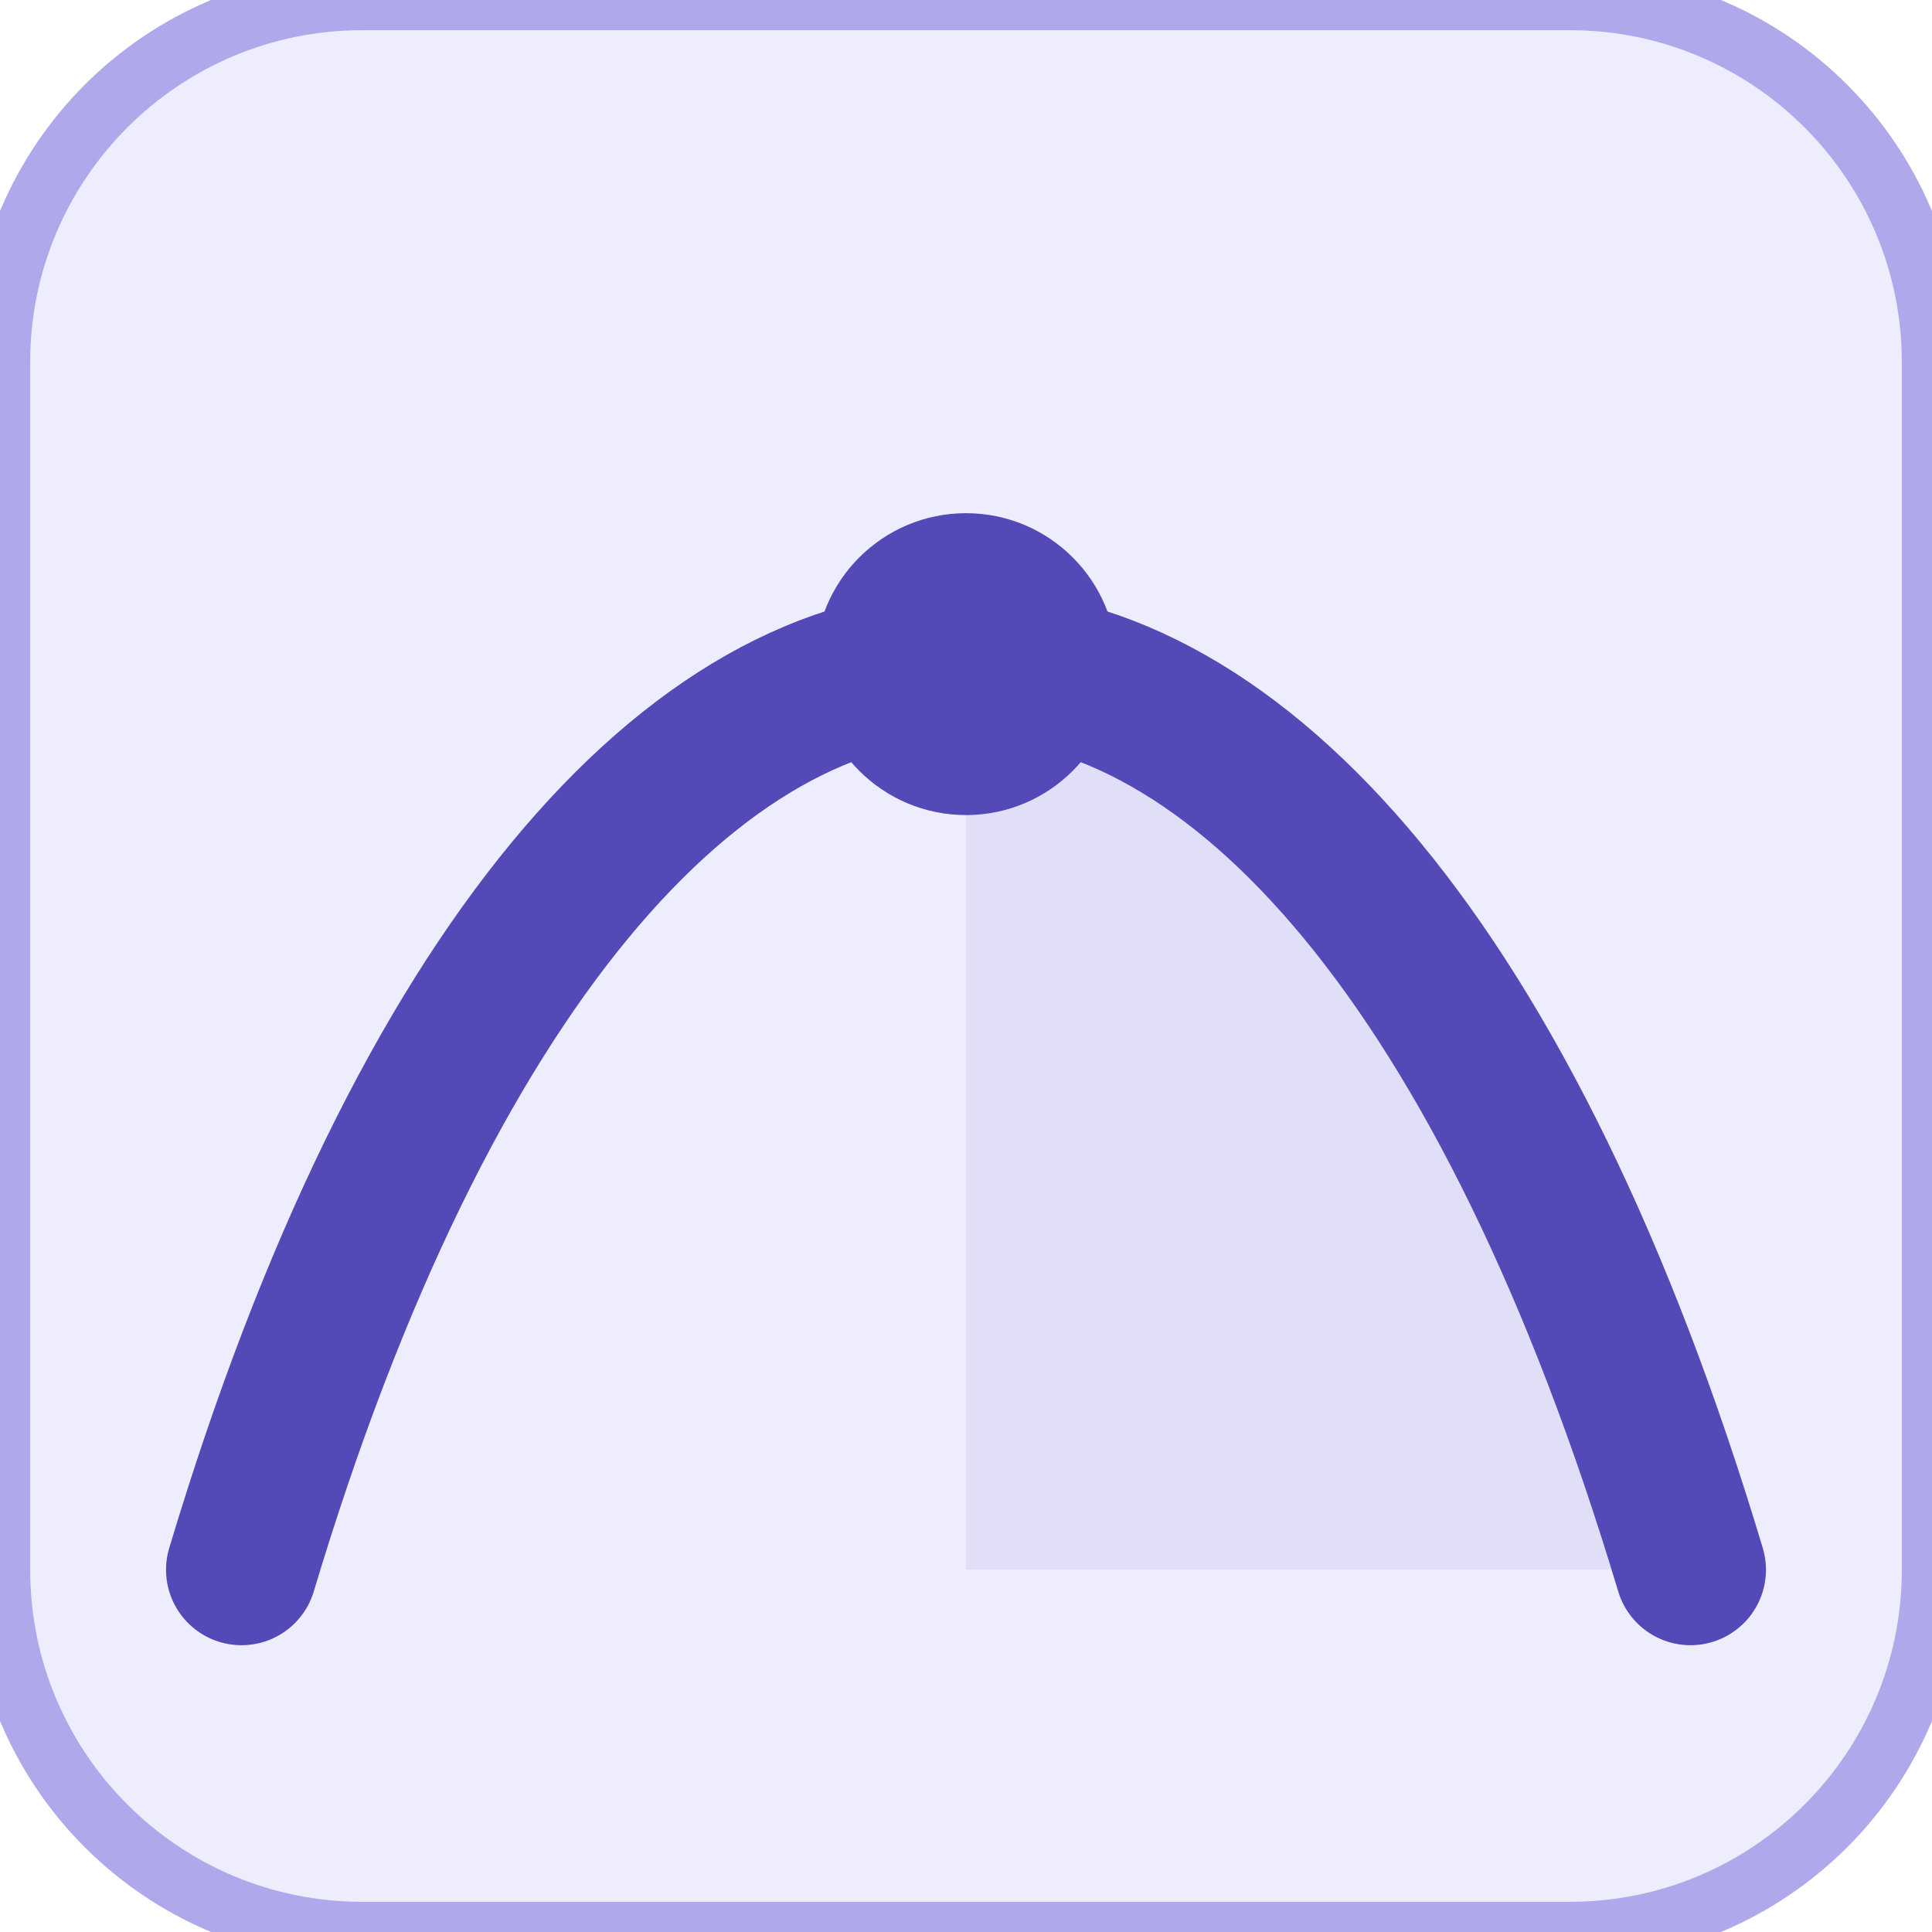
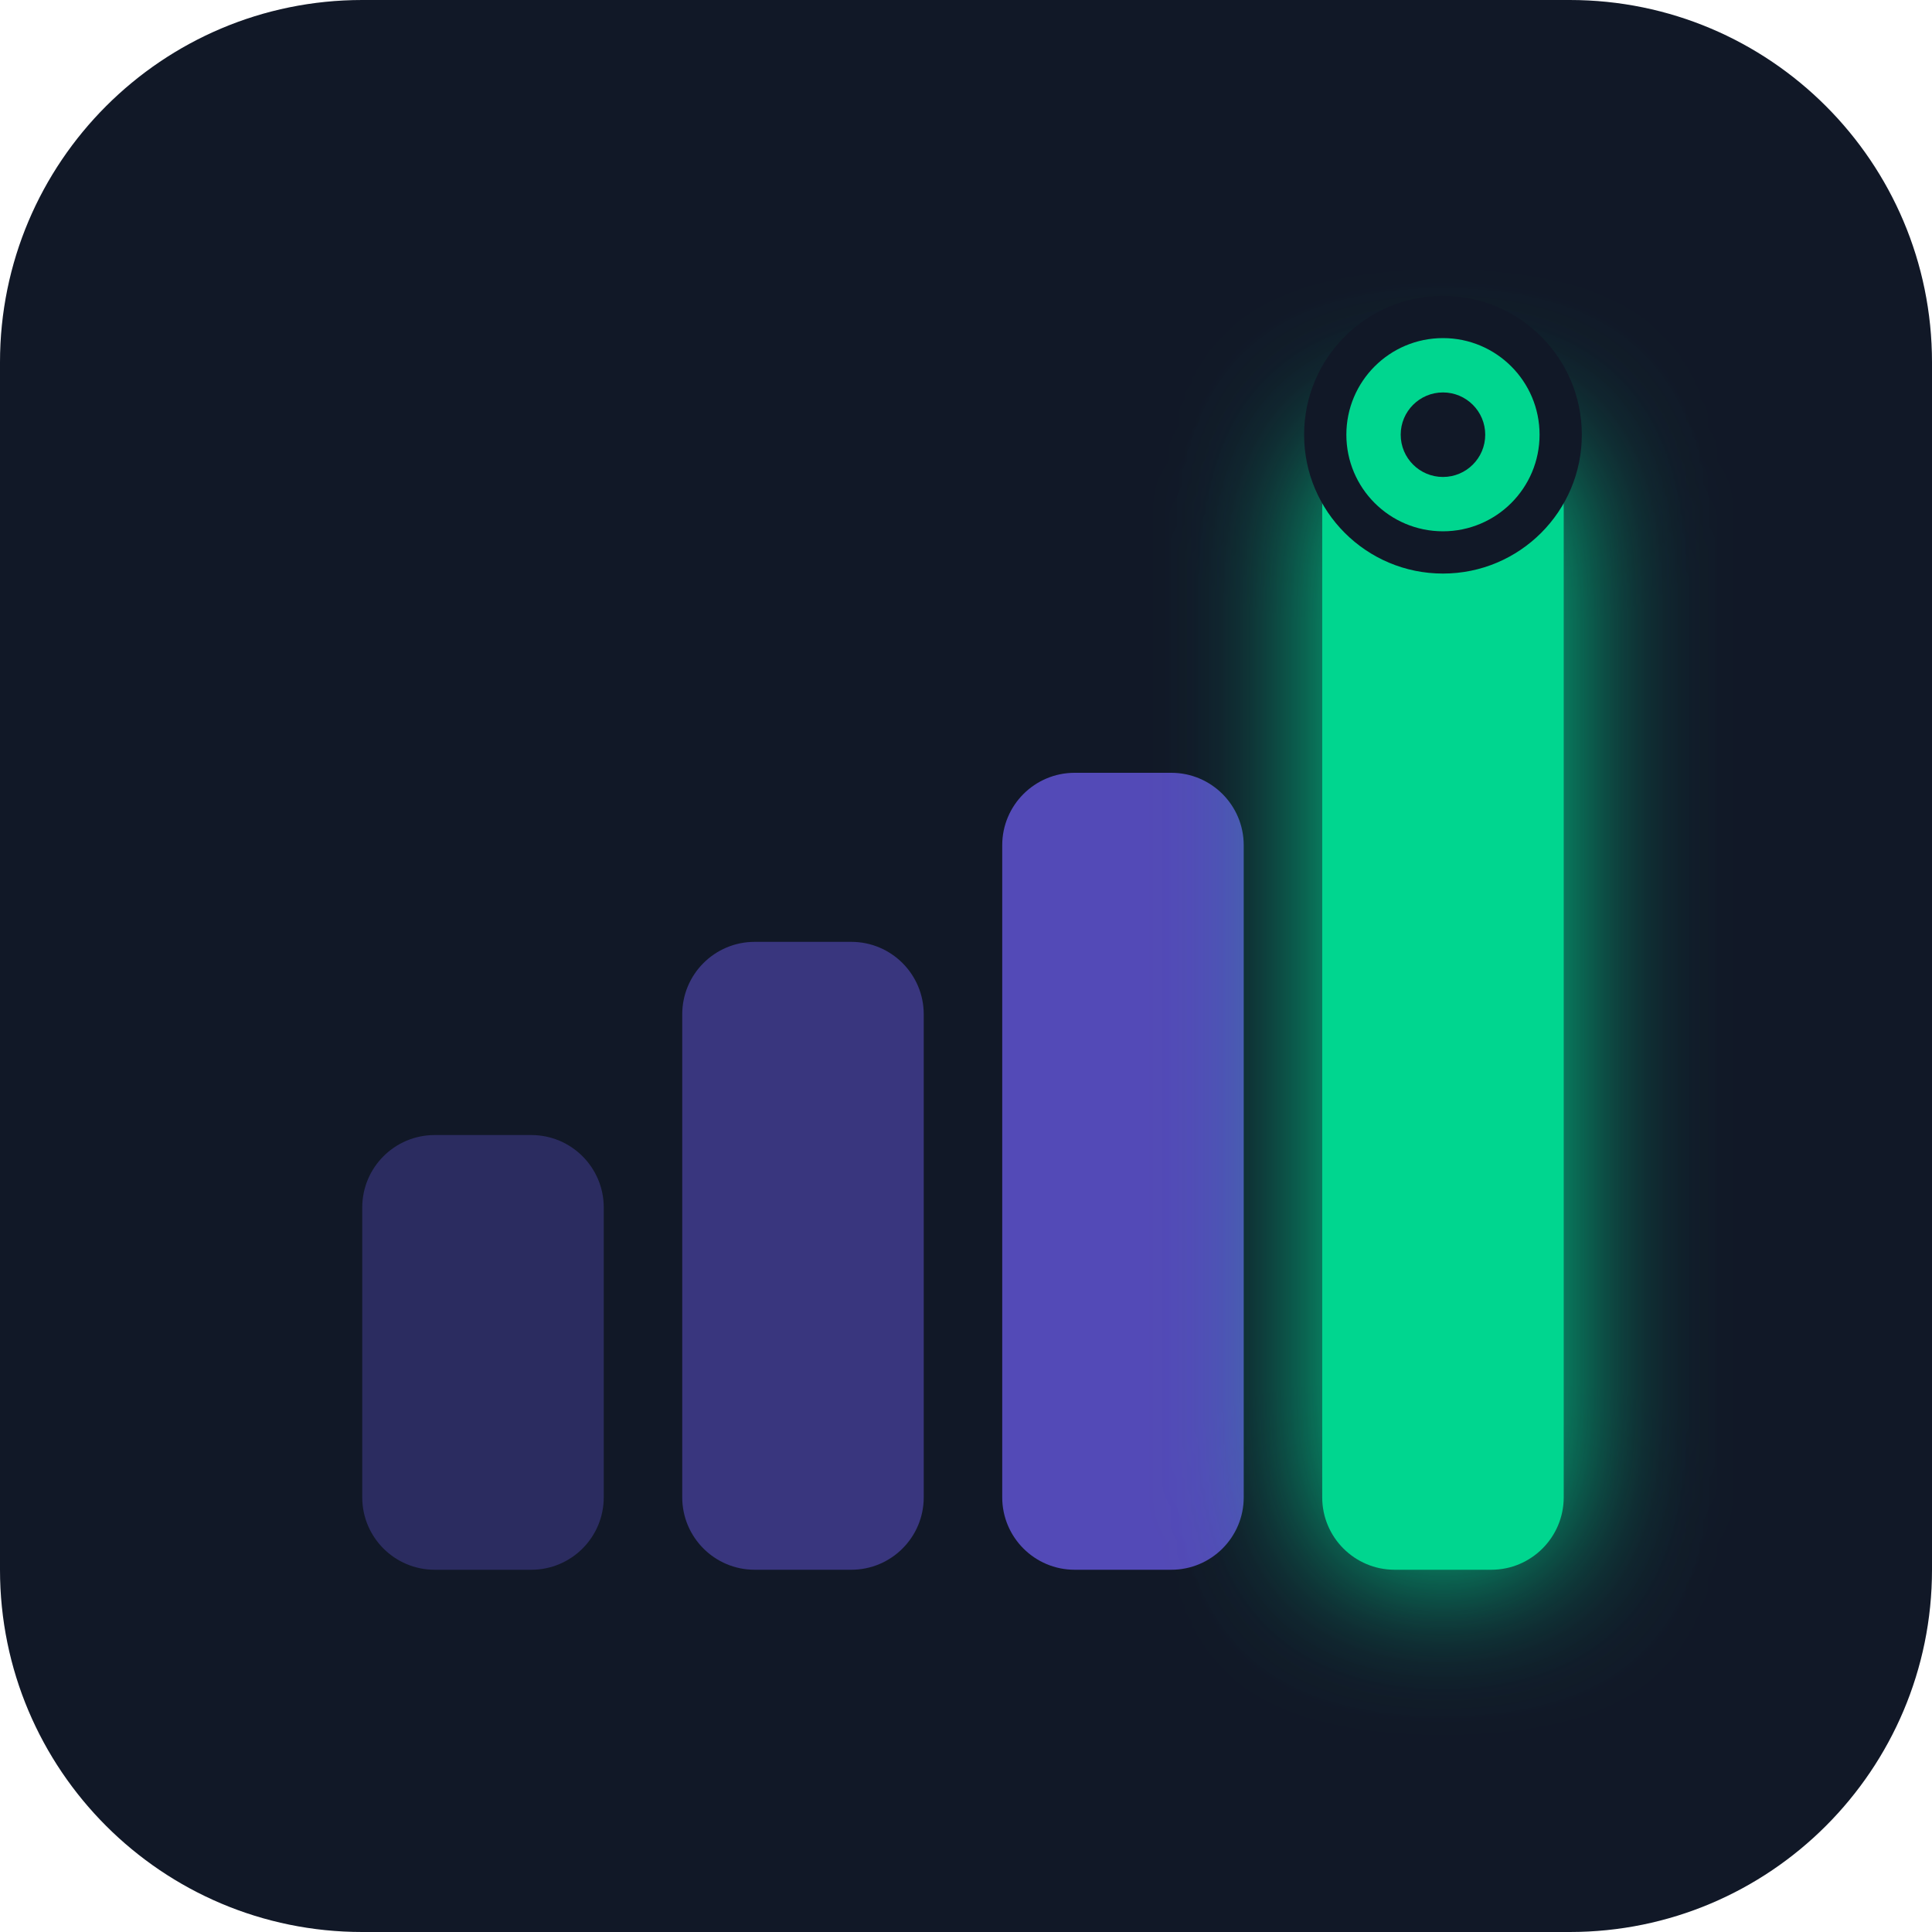
- <svg xmlns="http://www.w3.org/2000/svg" viewBox="0 0 32 32" width="32" height="32" role="img" aria-label="Posit+EV icon">
-   <rect width="32" height="32" rx="6" ry="6" fill="#EEEDFE" stroke="#AFA9EC" stroke-width="1" />
-   <path d="M 16,11 C 20.5,11 25,16 28,26 L 16,26 Z" fill="#534AB7" fill-opacity="0.08" />
-   <path d="M 4,26 C 10,6 22,6 28,26" fill="none" stroke="#534AB7" stroke-width="2.5" stroke-linecap="round" />
-   <circle cx="16" cy="11" r="2.5" fill="#534AB7" />
+ <svg xmlns="http://www.w3.org/2000/svg" viewBox="0 0 32 32" width="32" height="32">
+   <defs>
+     <filter id="spike-glow-ico" x="-100%" y="-100%" width="300%" height="300%">
+       <feGaussianBlur stdDeviation="1.2" result="blur" />
+       <feMerge>
+         <feMergeNode in="blur" />
+         <feMergeNode in="SourceGraphic" />
+       </feMerge>
+     </filter>
+   </defs>
+   <rect width="32" height="32" rx="6" fill="#111827" />
+   <g transform="translate(6,6)">
+     <rect x="0" y="12.8" width="4" height="7.2" rx="1.2" fill="#534AB7" opacity="0.4" />
+     <rect x="5.3" y="9.6" width="4" height="10.4" rx="1.2" fill="#534AB7" opacity="0.6" />
+     <rect x="10.6" y="6.8" width="4" height="13.2" rx="1.2" fill="#534AB7" />
+     <rect x="15.9" y="1.2" width="4" height="18.8" rx="1.2" fill="#00D68F" filter="url(#spike-glow-ico)" />
+     <circle cx="17.9" cy="1.2" r="2.3" fill="#111827" />
+     <circle cx="17.9" cy="1.2" r="1.6" fill="#00D68F" />
+     <circle cx="17.9" cy="1.2" r="0.7" fill="#111827" />
+   </g>
</svg>
